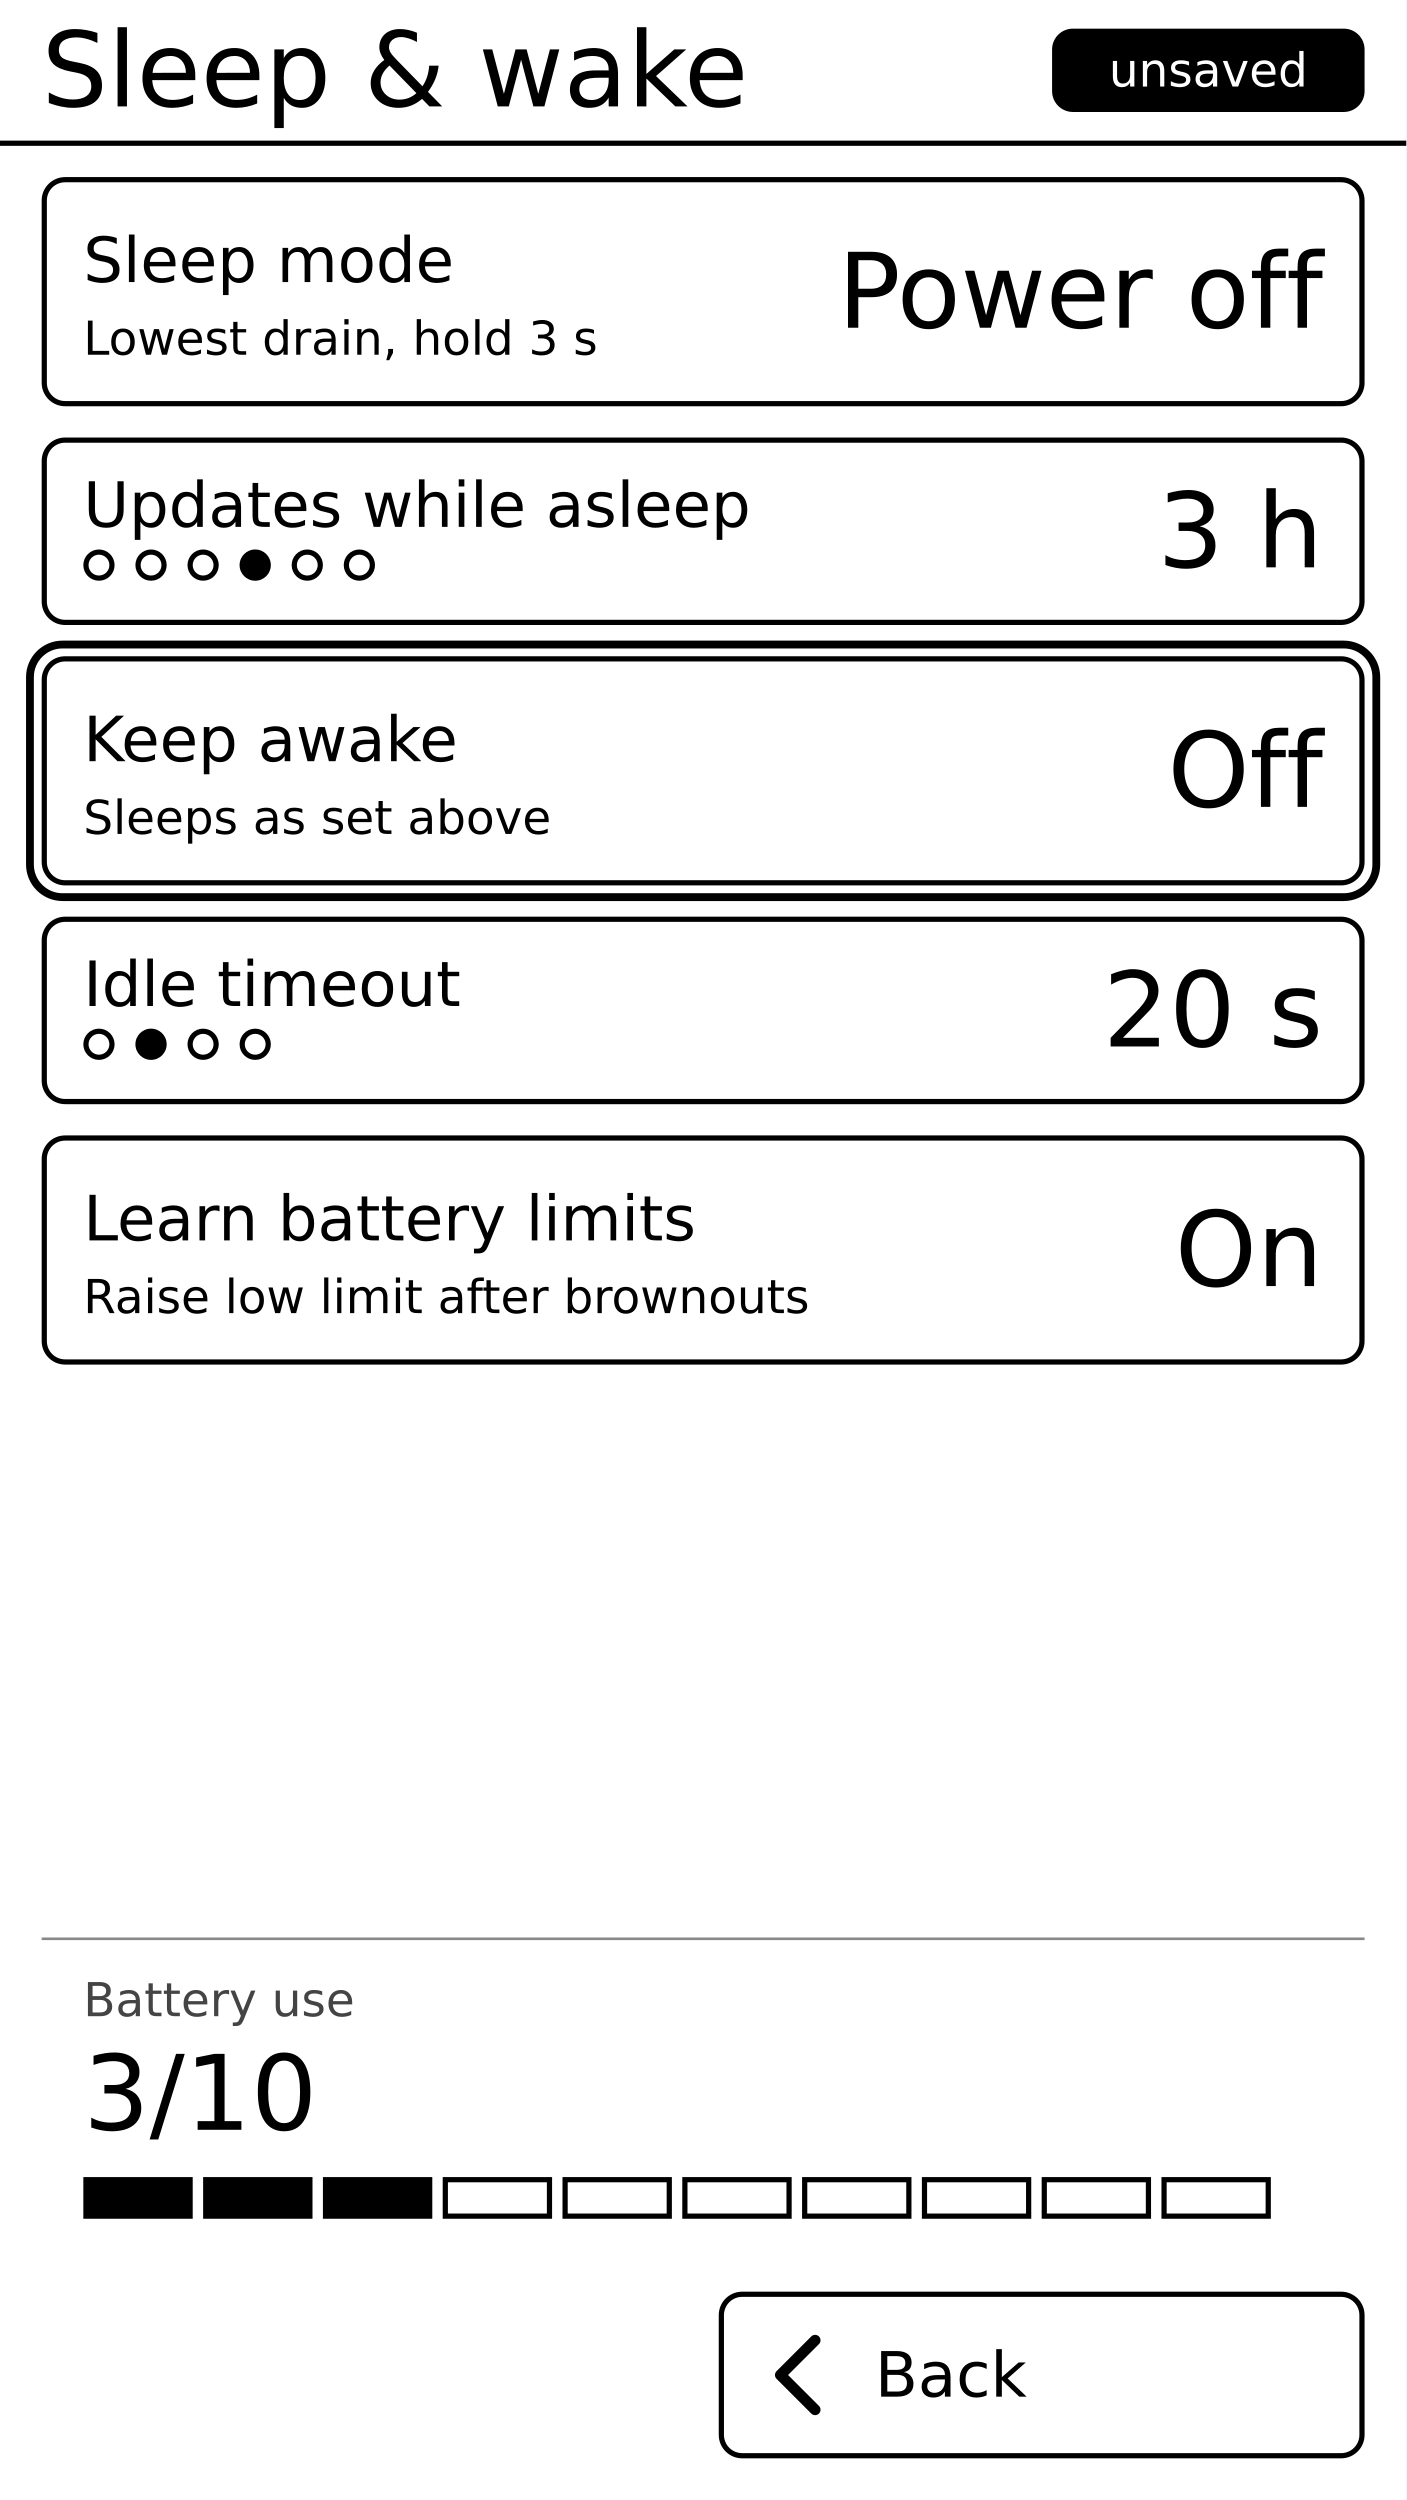
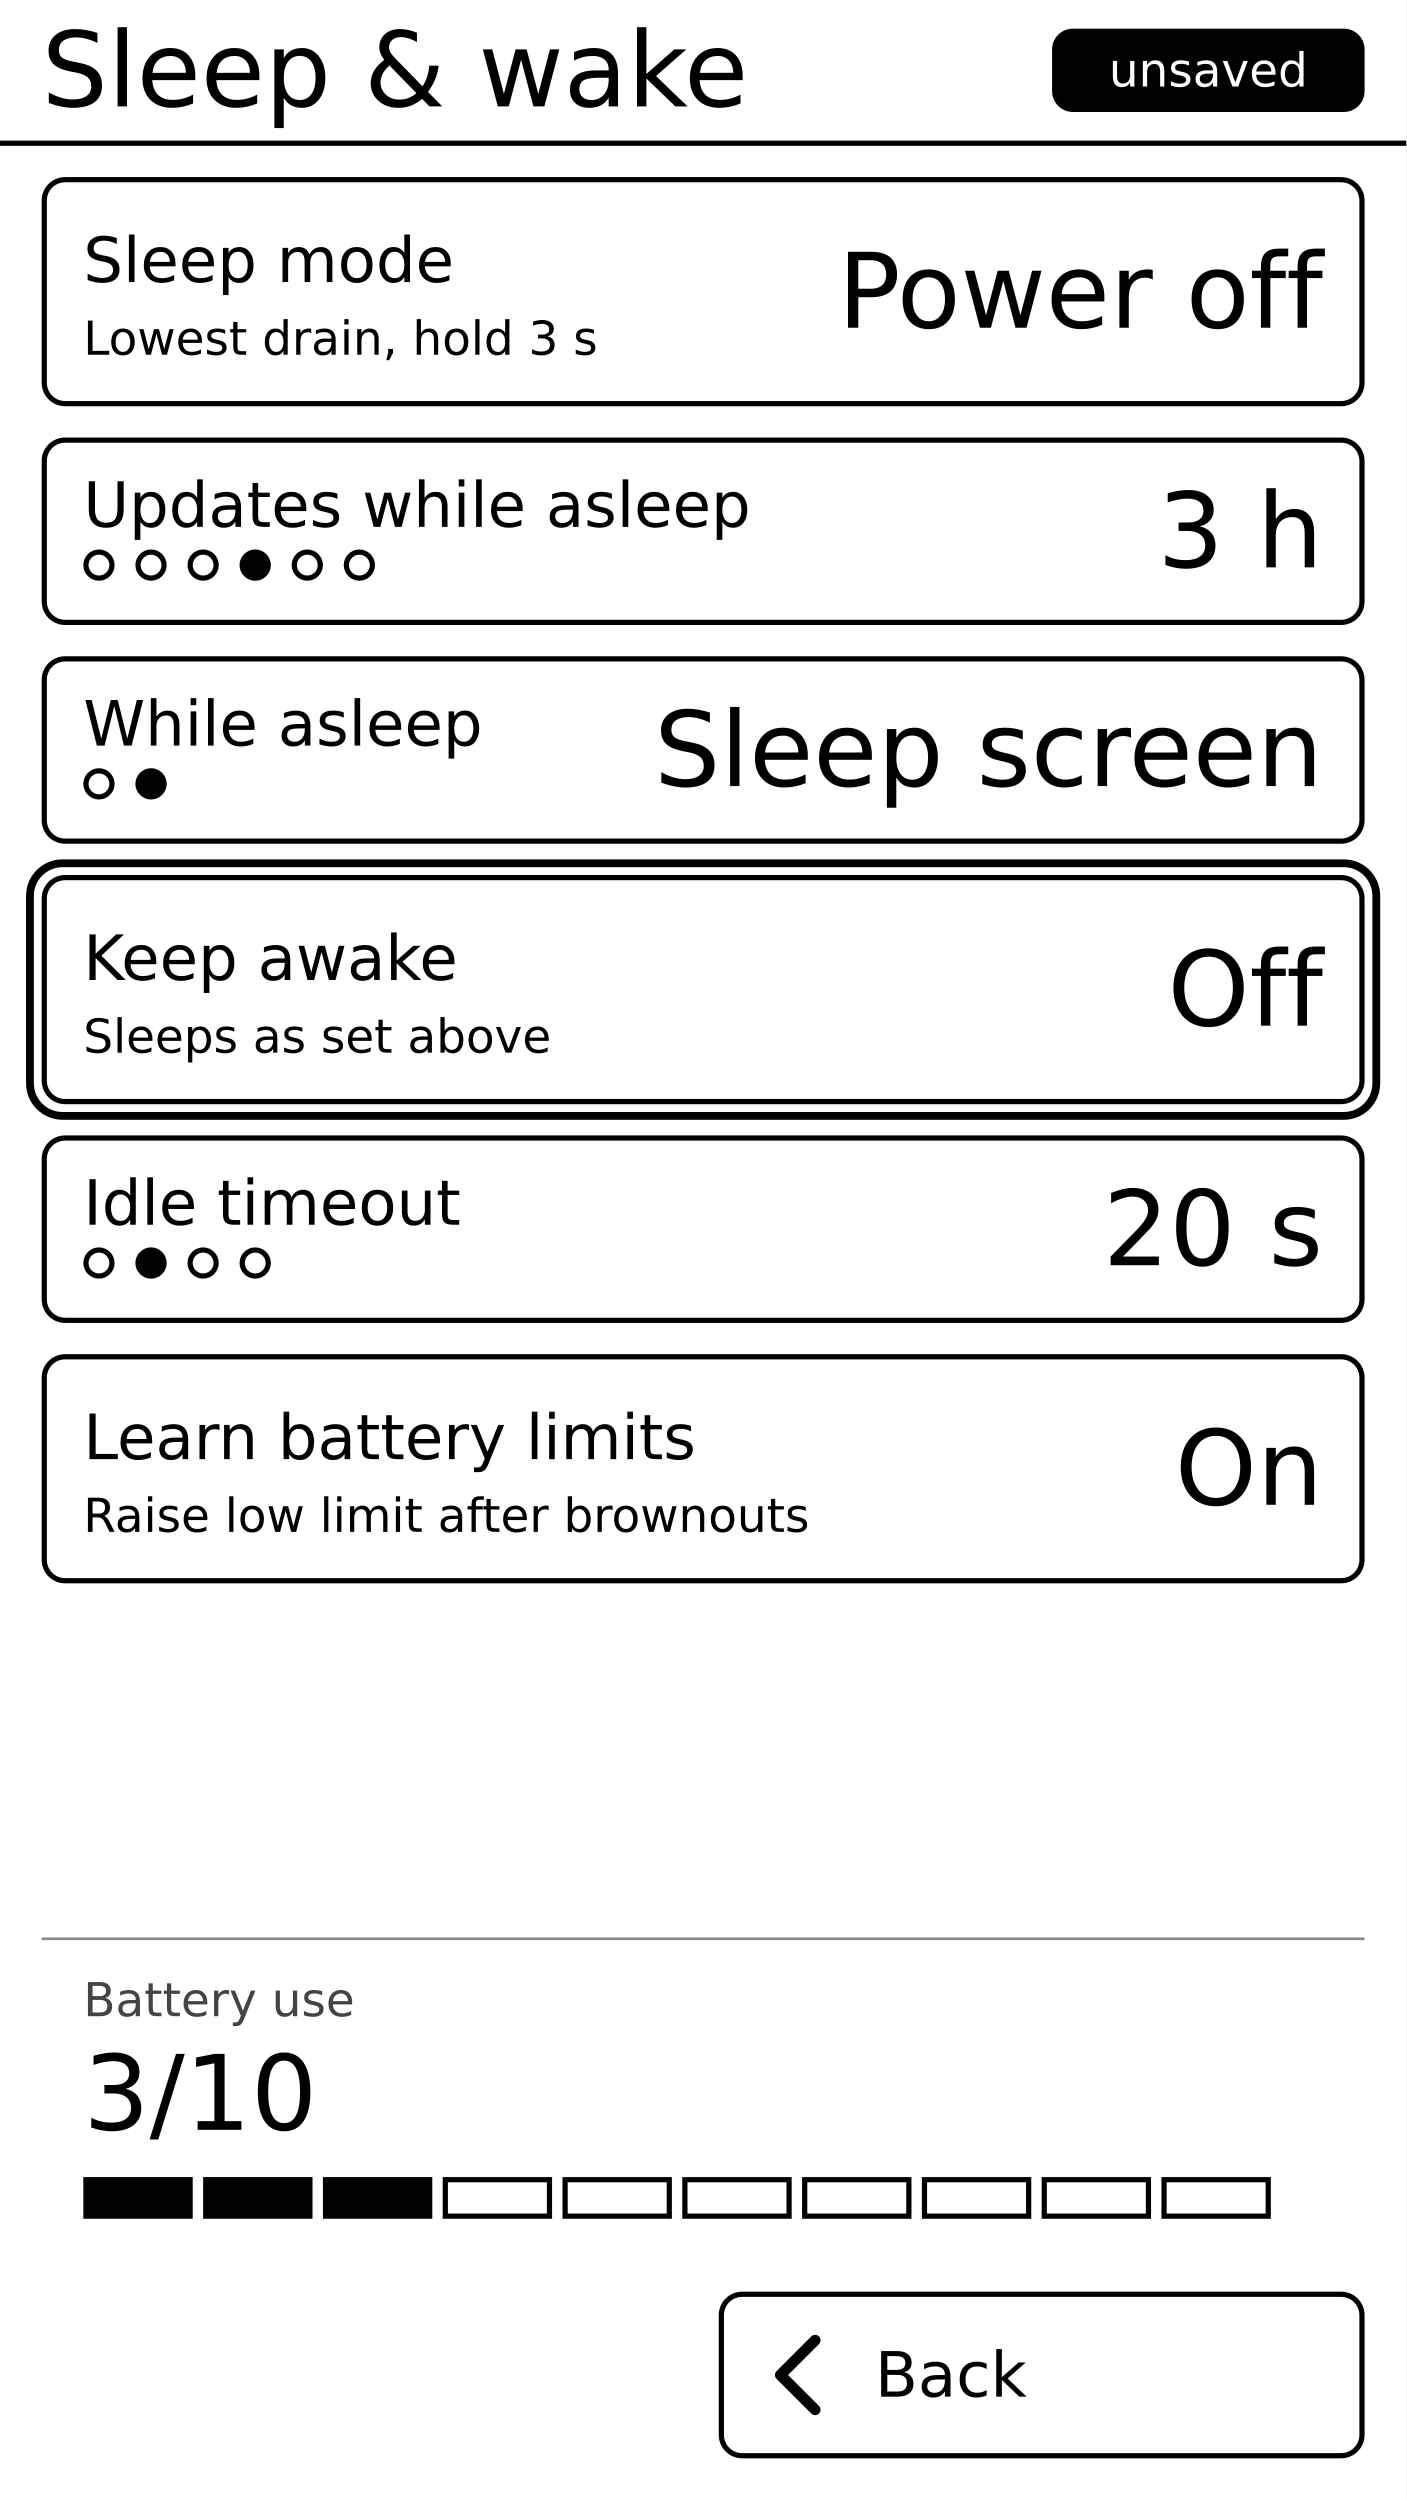
<svg xmlns="http://www.w3.org/2000/svg" xmlns:xlink="http://www.w3.org/1999/xlink" width="540" height="960" viewBox="0 0 540 960" font-family="DejaVu Sans">
  <defs>
    <symbol id="i-alert" viewBox="0 0 24 24">
      <circle cx="12" cy="12" r="10" fill="none" stroke="currentColor" stroke-width="2" />
      <line x1="12" y1="6.5" x2="12" y2="13.5" stroke="currentColor" stroke-width="2.5" />
      <circle cx="12" cy="17" r="1.5" fill="currentColor" />
    </symbol>
    <symbol id="i-chev-l" viewBox="0 0 24 24">
      <polyline points="15,4 7,12 15,20" fill="none" stroke="currentColor" stroke-width="2.5" stroke-linejoin="round" stroke-linecap="round" />
    </symbol>
    <symbol id="i-wifi" viewBox="0 0 24 24">
      <g fill="none" stroke="currentColor" stroke-width="2">
        <path d="M2 9 A14 14 0 0 1 22 9" />
        <path d="M5.5 12.5 A9.5 9.5 0 0 1 18.5 12.5" />
        <path d="M9 16 A5 5 0 0 1 15 16" />
      </g>
      <circle cx="12" cy="19.5" r="2" fill="currentColor" />
    </symbol>
    <symbol id="i-moon" viewBox="0 0 24 24">
      <path d="M19.00 19.11 A10 10 0 1 1 6.29 3.96 A10 10 0 0 0 19.00 19.11 Z" fill="currentColor" />
    </symbol>
    <symbol id="i-finger" viewBox="0 0 24 24">
      <circle cx="12" cy="12" r="3.2" fill="currentColor" />
      <circle cx="12" cy="12" r="7" fill="none" stroke="currentColor" stroke-width="1.8" />
      <circle cx="12" cy="12" r="10.8" fill="none" stroke="currentColor" stroke-width="1.8" />
    </symbol>
    <symbol id="i-power" viewBox="0 0 24 24">
      <g fill="none" stroke="currentColor" stroke-width="2.4" stroke-linecap="round">
        <path d="M12 3 V12" />
        <path d="M6.8 6.6 A8.4 8.4 0 1 0 17.2 6.6" />
      </g>
    </symbol>
    <symbol id="i-refresh" viewBox="0 0 24 24">
      <path d="M19 12 a7 7 0 1 1 -2.1 -5" fill="none" stroke="currentColor" stroke-width="2.4" />
      <polygon points="21,3 21,11 13,11" fill="currentColor" />
    </symbol>
  </defs>
  <rect width="540" height="960" fill="#fff" />
  <text x="16" y="27" font-size="40" fill="#000" text-anchor="start" dominant-baseline="central">Sleep &amp; wake</text>
  <rect x="404" y="11" width="120" height="32" rx="8" fill="#000" />
  <text x="464" y="27" font-size="18" fill="#fff" text-anchor="middle" dominant-baseline="central">unsaved</text>
  <rect x="0" y="54" width="540" height="2" fill="#000" />
  <g id="w-1">
    <rect id="w-1-frame" x="16" y="68" width="508" height="88" rx="8" fill="#fff" />
    <rect x="17" y="69" width="506" height="86" rx="8" fill="none" stroke="#000" stroke-width="2" />
    <text id="w-1-label" x="32" y="100" font-size="24" fill="#000" text-anchor="start" dominant-baseline="central">Sleep mode</text>
    <text id="w-1-hint" x="32" y="130" font-size="18" fill="#000" text-anchor="start" dominant-baseline="central">Lowest drain, hold 3 s</text>
    <text id="w-1-value" x="508" y="112" font-size="40" fill="#000" text-anchor="end" dominant-baseline="central">Power off</text>
  </g>
  <g id="w-2">
    <rect id="w-2-frame" x="16" y="168" width="508" height="72" rx="8" fill="#fff" />
    <rect x="17" y="169" width="506" height="70" rx="8" fill="none" stroke="#000" stroke-width="2" />
    <text id="w-2-label" x="32" y="194" font-size="24" fill="#000" text-anchor="start" dominant-baseline="central">Updates while asleep</text>
    <circle id="w-2-pip0" cx="38" cy="217" r="5" fill="#fff" stroke="#000" stroke-width="2" />
    <circle id="w-2-pip1" cx="58" cy="217" r="5" fill="#fff" stroke="#000" stroke-width="2" />
    <circle id="w-2-pip2" cx="78" cy="217" r="5" fill="#fff" stroke="#000" stroke-width="2" />
    <circle id="w-2-pip3" cx="98" cy="217" r="6" fill="#000" />
    <circle id="w-2-pip4" cx="118" cy="217" r="5" fill="#fff" stroke="#000" stroke-width="2" />
    <circle id="w-2-pip5" cx="138" cy="217" r="5" fill="#fff" stroke="#000" stroke-width="2" />
    <text id="w-2-value" x="508" y="204" font-size="40" fill="#000" text-anchor="end" dominant-baseline="central">3 h</text>
  </g>
-   <rect x="11.5" y="247.5" width="517" height="97" rx="12.5" fill="none" stroke="#000" stroke-width="3" />
-   <g id="w-3">
-     <rect id="w-3-frame" x="16" y="252" width="508" height="88" rx="8" fill="#fff" />
-     <rect x="17" y="253" width="506" height="86" rx="8" fill="none" stroke="#000" stroke-width="2" />
-     <text id="w-3-label" x="32" y="284" font-size="24" fill="#000" text-anchor="start" dominant-baseline="central">Keep awake</text>
-     <text id="w-3-hint" x="32" y="314" font-size="18" fill="#000" text-anchor="start" dominant-baseline="central">Sleeps as set above</text>
-     <text id="w-3-value" x="508" y="296" font-size="40" fill="#000" text-anchor="end" dominant-baseline="central">Off</text>
+   <g transform="translate(0,84)">
+     <rect x="11.5" y="247.5" width="517" height="97" rx="12.5" fill="none" stroke="#000" stroke-width="3" />
  </g>
-   <g id="w-4">
-     <rect id="w-4-frame" x="16" y="352" width="508" height="72" rx="8" fill="#fff" />
-     <rect x="17" y="353" width="506" height="70" rx="8" fill="none" stroke="#000" stroke-width="2" />
-     <text id="w-4-label" x="32" y="378" font-size="24" fill="#000" text-anchor="start" dominant-baseline="central">Idle timeout</text>
-     <circle id="w-4-pip0" cx="38" cy="401" r="5" fill="#fff" stroke="#000" stroke-width="2" />
-     <circle id="w-4-pip1" cx="58" cy="401" r="6" fill="#000" />
-     <circle id="w-4-pip2" cx="78" cy="401" r="5" fill="#fff" stroke="#000" stroke-width="2" />
-     <circle id="w-4-pip3" cx="98" cy="401" r="5" fill="#fff" stroke="#000" stroke-width="2" />
-     <text id="w-4-value" x="508" y="388" font-size="40" fill="#000" text-anchor="end" dominant-baseline="central">20 s</text>
+   <g transform="translate(0,84)">
+     <g id="w-3">
+       <rect id="w-3-frame" x="16" y="252" width="508" height="88" rx="8" fill="#fff" />
+       <rect x="17" y="253" width="506" height="86" rx="8" fill="none" stroke="#000" stroke-width="2" />
+       <text id="w-3-label" x="32" y="284" font-size="24" fill="#000" text-anchor="start" dominant-baseline="central">Keep awake</text>
+       <text id="w-3-hint" x="32" y="314" font-size="18" fill="#000" text-anchor="start" dominant-baseline="central">Sleeps as set above</text>
+       <text id="w-3-value" x="508" y="296" font-size="40" fill="#000" text-anchor="end" dominant-baseline="central">Off</text>
+     </g>
  </g>
-   <g id="w-5">
-     <rect id="w-5-frame" x="16" y="436" width="508" height="88" rx="8" fill="#fff" />
-     <rect x="17" y="437" width="506" height="86" rx="8" fill="none" stroke="#000" stroke-width="2" />
-     <text id="w-5-label" x="32" y="468" font-size="24" fill="#000" text-anchor="start" dominant-baseline="central">Learn battery limits</text>
-     <text id="w-5-hint" x="32" y="498" font-size="18" fill="#000" text-anchor="start" dominant-baseline="central">Raise low limit after brownouts</text>
-     <text id="w-5-value" x="508" y="480" font-size="40" fill="#000" text-anchor="end" dominant-baseline="central">On</text>
+   <g transform="translate(0,84)">
+     <g id="w-4">
+       <rect id="w-4-frame" x="16" y="352" width="508" height="72" rx="8" fill="#fff" />
+       <rect x="17" y="353" width="506" height="70" rx="8" fill="none" stroke="#000" stroke-width="2" />
+       <text id="w-4-label" x="32" y="378" font-size="24" fill="#000" text-anchor="start" dominant-baseline="central">Idle timeout</text>
+       <circle id="w-4-pip0" cx="38" cy="401" r="5" fill="#fff" stroke="#000" stroke-width="2" />
+       <circle id="w-4-pip1" cx="58" cy="401" r="6" fill="#000" />
+       <circle id="w-4-pip2" cx="78" cy="401" r="5" fill="#fff" stroke="#000" stroke-width="2" />
+       <circle id="w-4-pip3" cx="98" cy="401" r="5" fill="#fff" stroke="#000" stroke-width="2" />
+       <text id="w-4-value" x="508" y="388" font-size="40" fill="#000" text-anchor="end" dominant-baseline="central">20 s</text>
+     </g>
+   </g>
+   <g transform="translate(0,84)">
+     <g id="w-5">
+       <rect id="w-5-frame" x="16" y="436" width="508" height="88" rx="8" fill="#fff" />
+       <rect x="17" y="437" width="506" height="86" rx="8" fill="none" stroke="#000" stroke-width="2" />
+       <text id="w-5-label" x="32" y="468" font-size="24" fill="#000" text-anchor="start" dominant-baseline="central">Learn battery limits</text>
+       <text id="w-5-hint" x="32" y="498" font-size="18" fill="#000" text-anchor="start" dominant-baseline="central">Raise low limit after brownouts</text>
+       <text id="w-5-value" x="508" y="480" font-size="40" fill="#000" text-anchor="end" dominant-baseline="central">On</text>
+     </g>
+   </g>
+   <g id="w-8">
+     <rect id="w-8-frame" x="16" y="252" width="508" height="72" rx="8" fill="#fff" />
+     <rect x="17" y="253" width="506" height="70" rx="8" fill="none" stroke="#000" stroke-width="2" />
+     <text id="w-8-label" x="32" y="278" font-size="24" fill="#000" text-anchor="start" dominant-baseline="central">While asleep</text>
+     <circle id="w-8-pip0" cx="38" cy="301" r="5" fill="#fff" stroke="#000" stroke-width="2" />
+     <circle id="w-8-pip1" cx="58" cy="301" r="6" fill="#000" />
+     <text id="w-8-value" x="508" y="288" font-size="40" fill="#000" text-anchor="end" dominant-baseline="central">Sleep screen</text>
  </g>
  <g id="w-6">
    <rect id="w-6-frame" x="16" y="744" width="508" height="124" fill="#fff" />
    <rect x="16" y="744" width="508" height="1" fill="#888" />
    <text id="w-6-cap" x="32" y="768" font-size="18" fill="#444" text-anchor="start" dominant-baseline="central">Battery use</text>
    <text id="w-6-main" x="32" y="804" font-size="40" fill="#000" text-anchor="start" dominant-baseline="central">3/10</text>
    <rect id="w-6-seg1" x="32" y="836" width="42" height="16" fill="#000" />
    <rect id="w-6-seg2" x="78" y="836" width="42" height="16" fill="#000" />
    <rect id="w-6-seg3" x="124" y="836" width="42" height="16" fill="#000" />
    <rect id="w-6-seg4" x="171" y="837" width="40" height="14" fill="#fff" stroke="#000" stroke-width="2" />
    <rect id="w-6-seg5" x="217" y="837" width="40" height="14" fill="#fff" stroke="#000" stroke-width="2" />
    <rect id="w-6-seg6" x="263" y="837" width="40" height="14" fill="#fff" stroke="#000" stroke-width="2" />
    <rect id="w-6-seg7" x="309" y="837" width="40" height="14" fill="#fff" stroke="#000" stroke-width="2" />
    <rect id="w-6-seg8" x="355" y="837" width="40" height="14" fill="#fff" stroke="#000" stroke-width="2" />
    <rect id="w-6-seg9" x="401" y="837" width="40" height="14" fill="#fff" stroke="#000" stroke-width="2" />
    <rect id="w-6-seg10" x="447" y="837" width="40" height="14" fill="#fff" stroke="#000" stroke-width="2" />
  </g>
  <g id="w-7">
    <rect id="w-7-frame" x="276" y="880" width="248" height="64" rx="8" fill="#fff" />
    <rect x="277" y="881" width="246" height="62" rx="8" fill="none" stroke="#000" stroke-width="2" />
    <use id="w-7-icon" xlink:href="#i-chev-l" href="#i-chev-l" x="288" y="892" width="40" height="40" color="#000" />
    <text id="w-7-label" x="336" y="912" font-size="24" fill="#000" text-anchor="start" dominant-baseline="central">Back</text>
  </g>
</svg>
